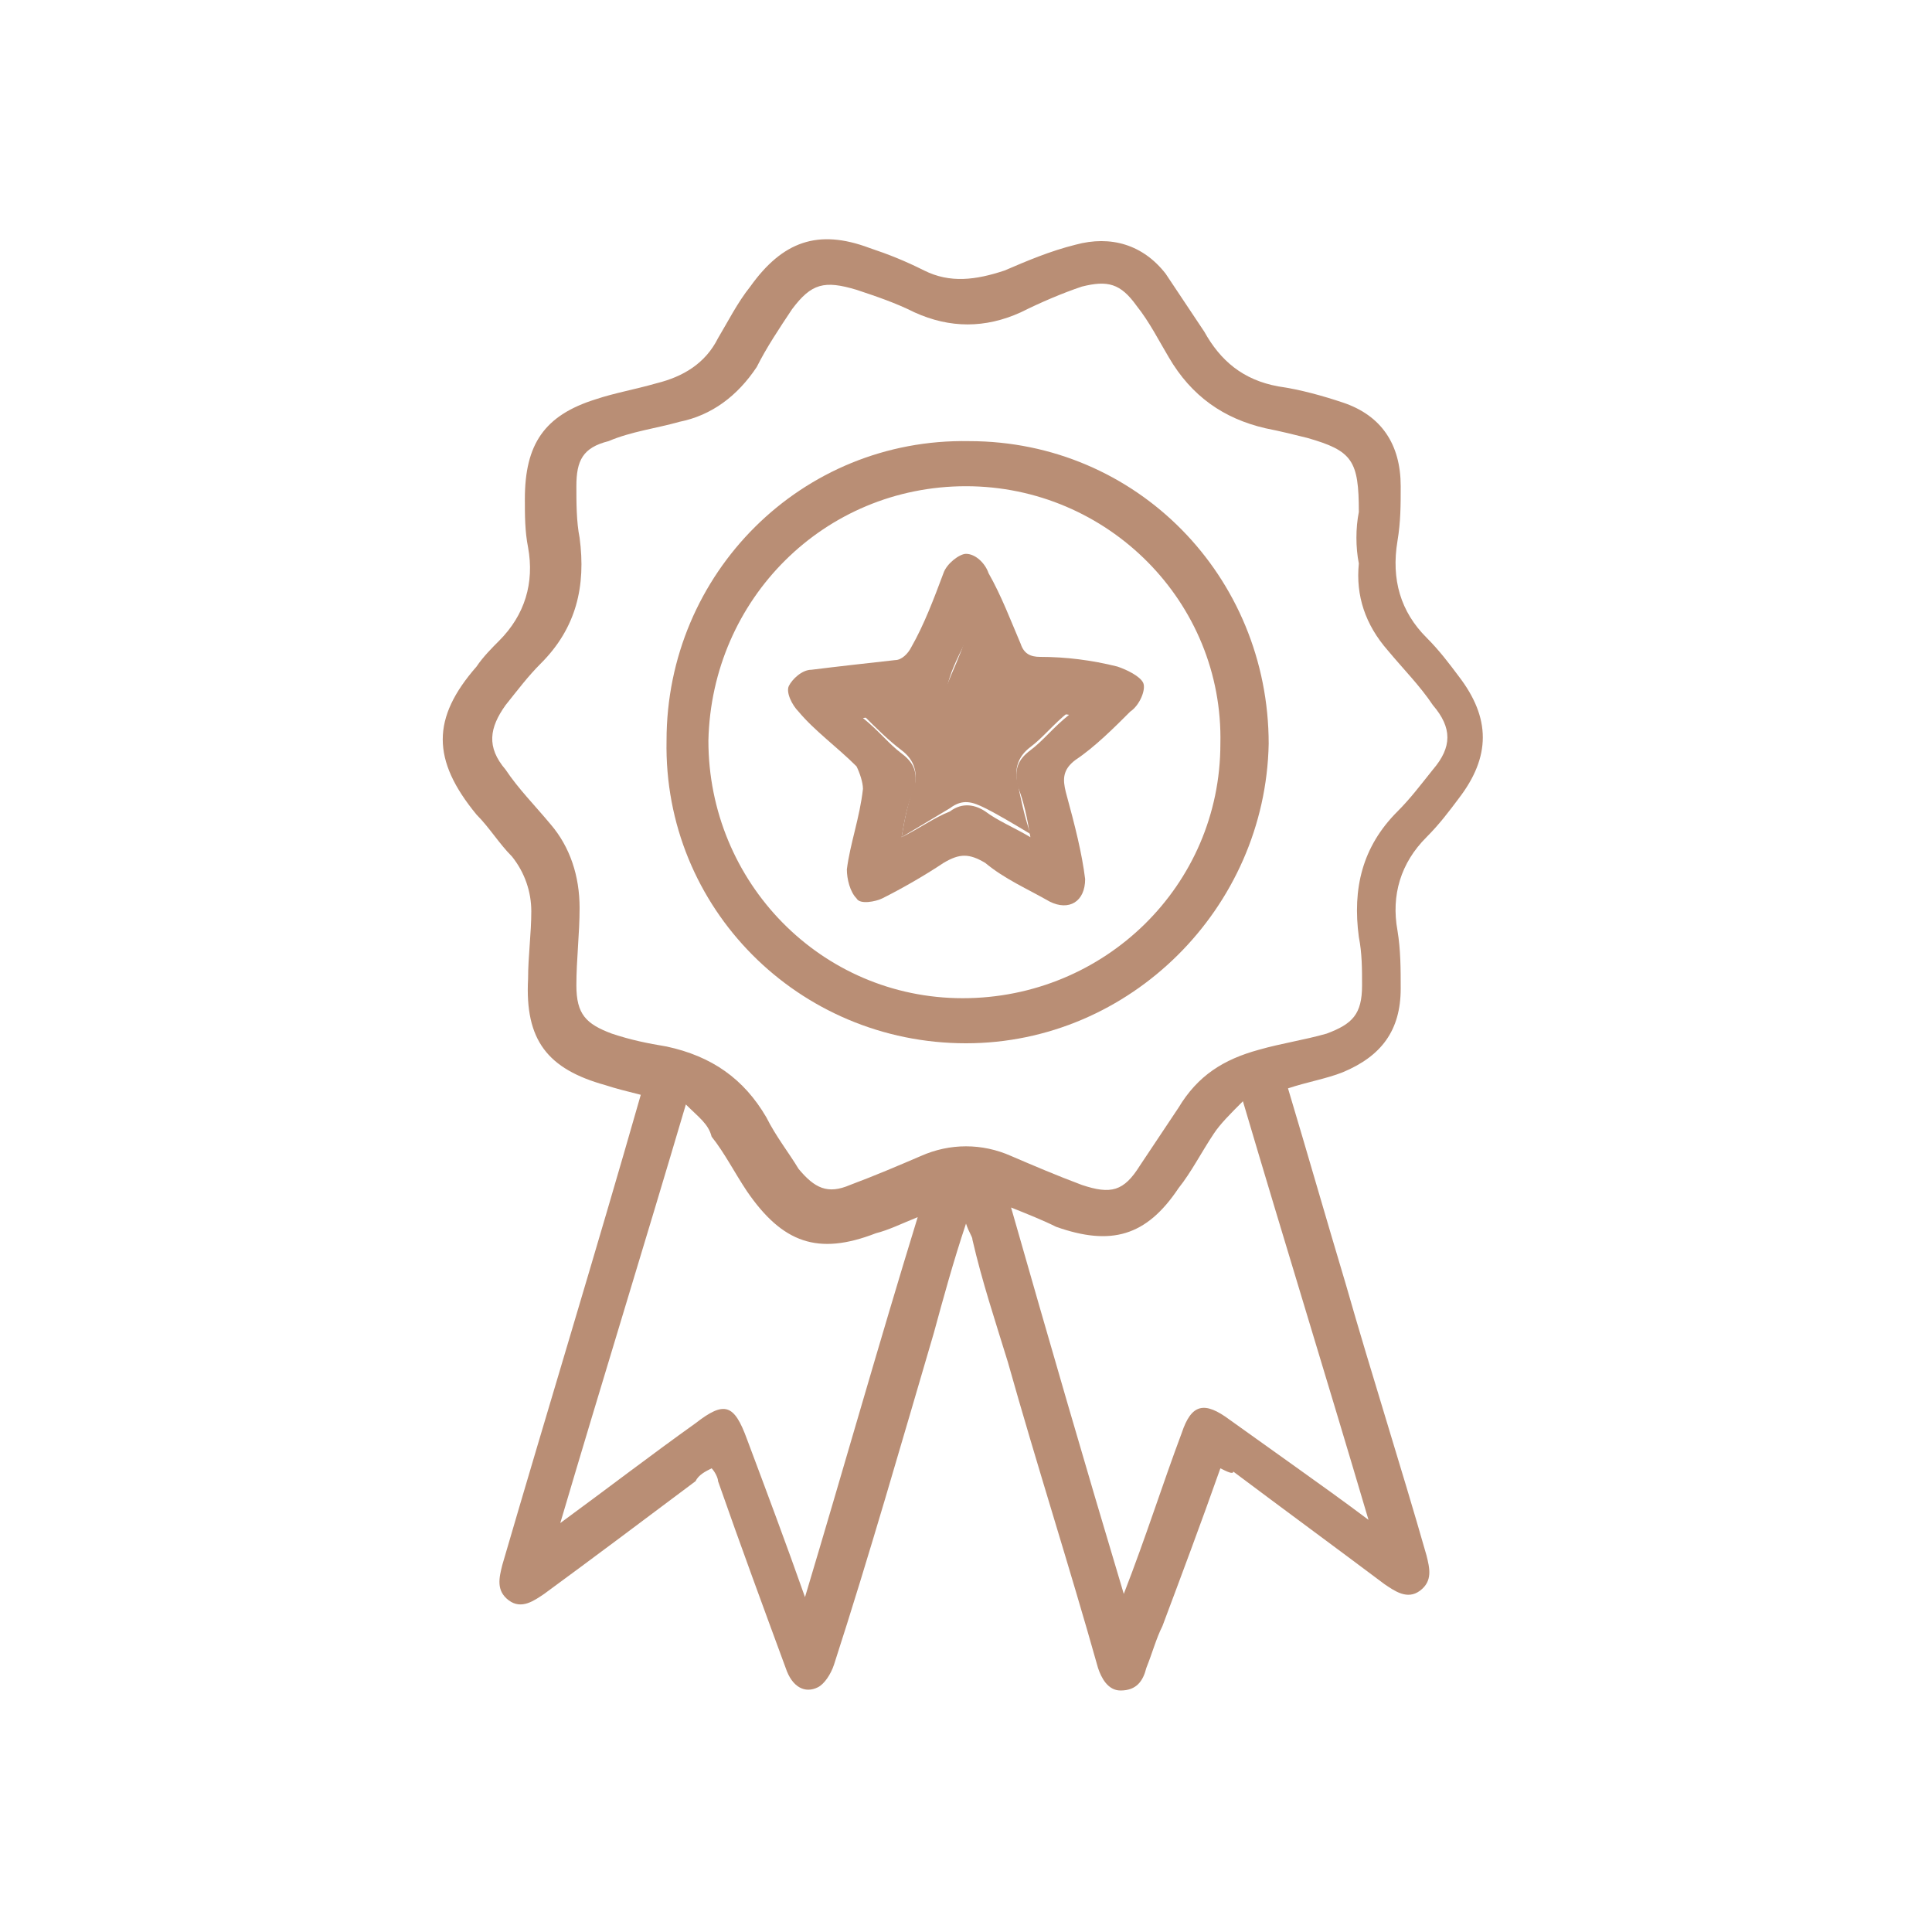
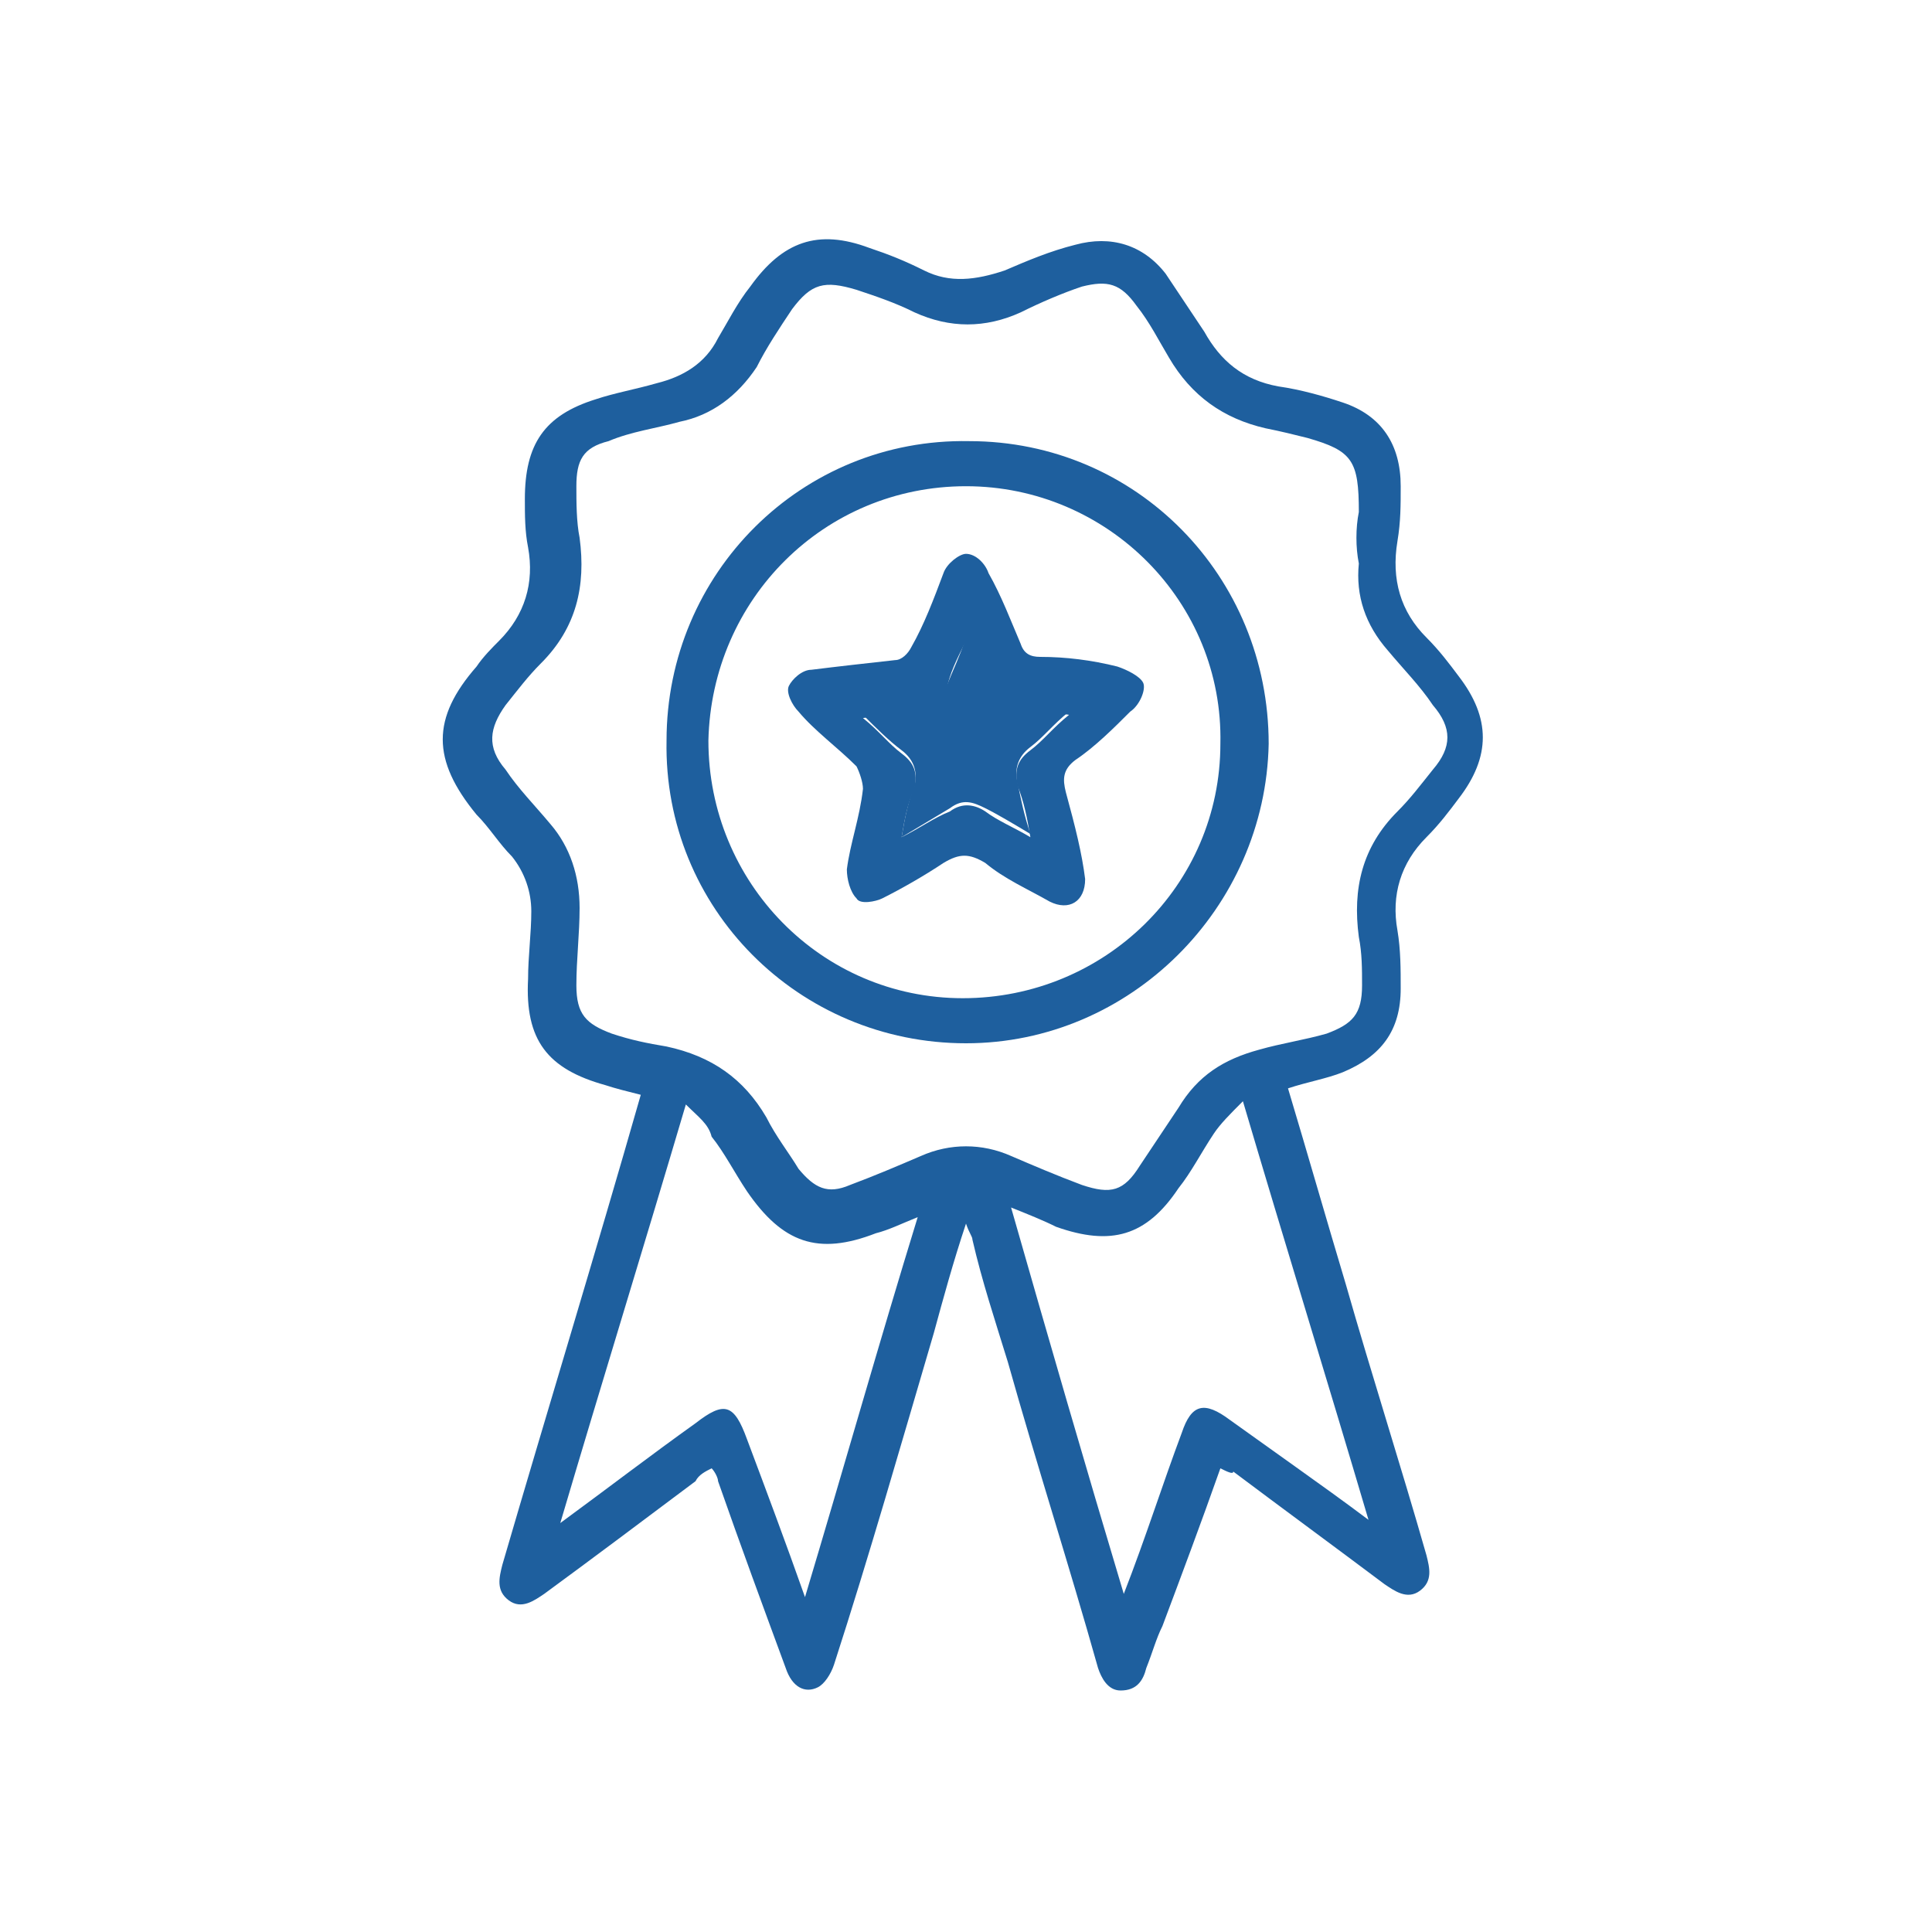
<svg xmlns="http://www.w3.org/2000/svg" version="1.1" id="Layer_1" height="90" width="90" x="0px" y="0px" viewBox="0 0 60 60" style="enable-background:new 0 0 60 60;" xml:space="preserve">
  <style type="text/css">
- 	.st0{fill:#020308;}
- 	.st1{fill:#B98E75;}
+ 	.st0{fill:#1e5f9e;}
+ 	.st1{fill:#1e5f9e;}
</style>
  <g>
    <path class="st1" d="M37.9,45.6c-0.6,1.7-1.2,3.3-1.8,4.9c-0.2,0.4-0.3,0.8-0.5,1.3c-0.1,0.4-0.3,0.7-0.8,0.7   c-0.4,0-0.6-0.4-0.7-0.7c-0.9-3.2-1.9-6.3-2.8-9.5c-0.4-1.3-0.8-2.5-1.1-3.8c0-0.1-0.1-0.2-0.2-0.5c-0.4,1.2-0.7,2.3-1,3.4   c-1,3.4-2,6.9-3.1,10.3c-0.1,0.3-0.3,0.6-0.5,0.7c-0.4,0.2-0.8,0-1-0.6C23.7,49.9,23,48,22.3,46c0-0.1-0.1-0.3-0.2-0.4   c-0.2,0.1-0.4,0.2-0.5,0.4c-1.6,1.2-3.2,2.4-4.7,3.5c-0.3,0.2-0.7,0.5-1.1,0.2c-0.4-0.3-0.3-0.7-0.2-1.1c1.4-4.8,2.9-9.7,4.3-14.6   c-0.4-0.1-0.8-0.2-1.1-0.3c-1.8-0.5-2.5-1.4-2.4-3.3c0-0.7,0.1-1.4,0.1-2.1c0-0.6-0.2-1.2-0.6-1.7c-0.4-0.4-0.7-0.9-1.1-1.3   c-1.4-1.7-1.4-3,0-4.6c0.2-0.3,0.5-0.6,0.7-0.8c0.8-0.8,1.1-1.8,0.9-2.9c-0.1-0.5-0.1-1-0.1-1.5c0-1.7,0.6-2.6,2.2-3.1   c0.6-0.2,1.2-0.3,1.9-0.5c0.8-0.2,1.5-0.6,1.9-1.4c0.3-0.5,0.6-1.1,1-1.6c1-1.4,2.1-1.8,3.7-1.2c0.6,0.2,1.1,0.4,1.7,0.7   c0.8,0.4,1.6,0.3,2.5,0c0.7-0.3,1.4-0.6,2.2-0.8c1.1-0.3,2.1,0,2.8,0.9c0.4,0.6,0.8,1.2,1.2,1.8c0.5,0.9,1.2,1.5,2.3,1.7   c0.7,0.1,1.4,0.3,2,0.5c1.2,0.4,1.8,1.3,1.8,2.6c0,0.6,0,1.1-0.1,1.7c-0.2,1.2,0.1,2.2,0.9,3c0.4,0.4,0.7,0.8,1,1.2   c1,1.3,1,2.5,0,3.8c-0.3,0.4-0.6,0.8-1,1.2c-0.8,0.8-1.1,1.8-0.9,2.9c0.1,0.6,0.1,1.2,0.1,1.8c0,1.3-0.6,2.1-1.8,2.6   c-0.5,0.2-1.1,0.3-1.7,0.5c0.6,2,1.2,4.1,1.8,6.1c0.8,2.8,1.7,5.6,2.5,8.4c0.1,0.4,0.2,0.8-0.2,1.1c-0.4,0.3-0.8,0-1.1-0.2   c-1.6-1.2-3.1-2.3-4.7-3.5C38.3,45.8,38.1,45.7,37.9,45.6z M42.2,15.9c0-1.6-0.2-1.9-1.6-2.3c-0.4-0.1-0.8-0.2-1.3-0.3   c-1.3-0.3-2.3-1-3-2.2c-0.3-0.5-0.6-1.1-1-1.6c-0.5-0.7-0.9-0.8-1.7-0.6c-0.6,0.2-1.3,0.5-1.9,0.8c-1.1,0.5-2.2,0.5-3.3,0   c-0.6-0.3-1.2-0.5-1.8-0.7c-1-0.3-1.4-0.2-2,0.6c-0.4,0.6-0.8,1.2-1.1,1.8c-0.6,0.9-1.4,1.5-2.4,1.7c-0.7,0.2-1.5,0.3-2.2,0.6   c-0.8,0.2-1,0.6-1,1.4c0,0.5,0,1.1,0.1,1.6c0.2,1.5-0.1,2.8-1.2,3.9c-0.4,0.4-0.7,0.8-1.1,1.3c-0.5,0.7-0.6,1.3,0,2   c0.4,0.6,0.9,1.1,1.4,1.7c0.6,0.7,0.9,1.6,0.9,2.6c0,0.8-0.1,1.6-0.1,2.4c0,0.9,0.3,1.2,1.1,1.5c0.6,0.2,1.1,0.3,1.7,0.4   c1.4,0.3,2.4,1,3.1,2.2c0.3,0.6,0.7,1.1,1,1.6c0.5,0.6,0.9,0.8,1.6,0.5c0.8-0.3,1.5-0.6,2.2-0.9c0.9-0.4,1.9-0.4,2.8,0   c0.7,0.3,1.4,0.6,2.2,0.9c0.9,0.3,1.3,0.2,1.8-0.6c0.4-0.6,0.8-1.2,1.2-1.8c0.6-1,1.4-1.5,2.5-1.8c0.7-0.2,1.4-0.3,2.1-0.5   c0.8-0.3,1.1-0.6,1.1-1.5c0-0.5,0-1-0.1-1.5c-0.2-1.5,0.1-2.8,1.2-3.9c0.4-0.4,0.7-0.8,1.1-1.3c0.6-0.7,0.6-1.3,0-2   c-0.4-0.6-0.9-1.1-1.4-1.7c-0.7-0.8-1-1.7-0.9-2.7C42.1,17,42.1,16.4,42.2,15.9z M21.3,34.3c-1.3,4.4-2.6,8.6-3.9,13   c1.5-1.1,2.8-2.1,4.2-3.1c0.9-0.7,1.2-0.6,1.6,0.5c0.6,1.6,1.2,3.2,1.8,4.9c1.2-4,2.3-7.9,3.5-11.8c-0.5,0.2-0.9,0.4-1.3,0.5   c-1.8,0.7-2.9,0.3-4-1.3c-0.4-0.6-0.7-1.2-1.1-1.7C22,34.9,21.7,34.7,21.3,34.3z M34.9,49.5c0.7-1.8,1.2-3.4,1.8-5   c0.3-0.9,0.7-1,1.5-0.4c0.7,0.5,1.4,1,2.1,1.5c0.7,0.5,1.4,1,2.2,1.6c-1.3-4.4-2.6-8.6-3.9-13c-0.4,0.4-0.7,0.7-0.9,1   c-0.4,0.6-0.7,1.2-1.1,1.7c-1,1.5-2.1,1.8-3.8,1.2c-0.4-0.2-0.9-0.4-1.4-0.6C32.6,41.7,33.7,45.5,34.9,49.5z" />
    <path class="st1" d="M30,32.4c-5.2,0-9.4-4.2-9.3-9.4c0-5.2,4.2-9.4,9.4-9.3c5.2,0,9.3,4.2,9.3,9.4C39.3,28.2,35.1,32.4,30,32.4z    M30,15.1c-4.4,0-7.9,3.5-8,7.9c0,4.4,3.5,8,7.9,8c4.4,0,8-3.5,8-7.9C38,18.7,34.4,15.1,30,15.1z" />
    <path class="st1" d="M33.7,27.3c0,0.7-0.5,1-1.1,0.7c-0.7-0.4-1.4-0.7-2-1.2c-0.5-0.3-0.8-0.3-1.3,0c-0.6,0.4-1.3,0.8-1.9,1.1   c-0.2,0.1-0.7,0.2-0.8,0c-0.2-0.2-0.3-0.6-0.3-0.9c0.1-0.8,0.4-1.6,0.5-2.5c0-0.2-0.1-0.5-0.2-0.7c-0.6-0.6-1.3-1.1-1.8-1.7   c-0.2-0.2-0.4-0.6-0.3-0.8c0.1-0.2,0.4-0.5,0.7-0.5c0.8-0.1,1.7-0.2,2.6-0.3c0.2,0,0.4-0.2,0.5-0.4c0.4-0.7,0.7-1.5,1-2.3   c0.1-0.3,0.5-0.6,0.7-0.6c0.3,0,0.6,0.3,0.7,0.6c0.4,0.7,0.7,1.5,1,2.2c0.1,0.3,0.3,0.4,0.6,0.4c0.8,0,1.6,0.1,2.4,0.3   c0.3,0.1,0.7,0.3,0.8,0.5c0.1,0.2-0.1,0.7-0.4,0.9c-0.5,0.5-1.1,1.1-1.7,1.5c-0.4,0.3-0.4,0.6-0.3,1C33.4,25.7,33.6,26.5,33.7,27.3   z M28,26c0.6-0.3,1-0.6,1.5-0.8c0.4-0.3,0.8-0.2,1.1,0c0.4,0.3,0.9,0.5,1.4,0.8c-0.1-0.6-0.2-1.1-0.4-1.6c-0.1-0.5,0-0.8,0.4-1.1   c0.4-0.3,0.7-0.7,1.2-1.1c-0.6-0.1-1-0.1-1.5-0.1c-0.6,0-0.9-0.3-1.1-0.8c-0.2-0.4-0.4-0.9-0.6-1.4c-0.3,0.6-0.5,1-0.6,1.5   c-0.2,0.5-0.5,0.7-1,0.7c-0.5,0-1,0.1-1.6,0.2c0.5,0.4,0.8,0.8,1.2,1.1c0.4,0.3,0.5,0.6,0.4,1.1C28.2,24.9,28.1,25.4,28,26z" />
    <path class="st1" d="M28,26c0.1-0.6,0.2-1.1,0.4-1.6c0.1-0.4,0-0.8-0.4-1.1c-0.4-0.3-0.8-0.7-1.2-1.1c0.6-0.1,1.1-0.1,1.6-0.2   c0.5,0,0.8-0.2,1-0.7c0.2-0.5,0.4-0.9,0.6-1.5c0.2,0.5,0.5,0.9,0.6,1.4c0.2,0.6,0.6,0.8,1.1,0.8c0.5,0,0.9,0.1,1.5,0.1   c-0.5,0.4-0.8,0.8-1.2,1.1c-0.4,0.3-0.5,0.7-0.4,1.1c0.1,0.5,0.2,1,0.4,1.6c-0.5-0.3-1-0.6-1.4-0.8c-0.4-0.2-0.7-0.3-1.1,0   C29,25.4,28.5,25.7,28,26z" />
  </g>
</svg>
